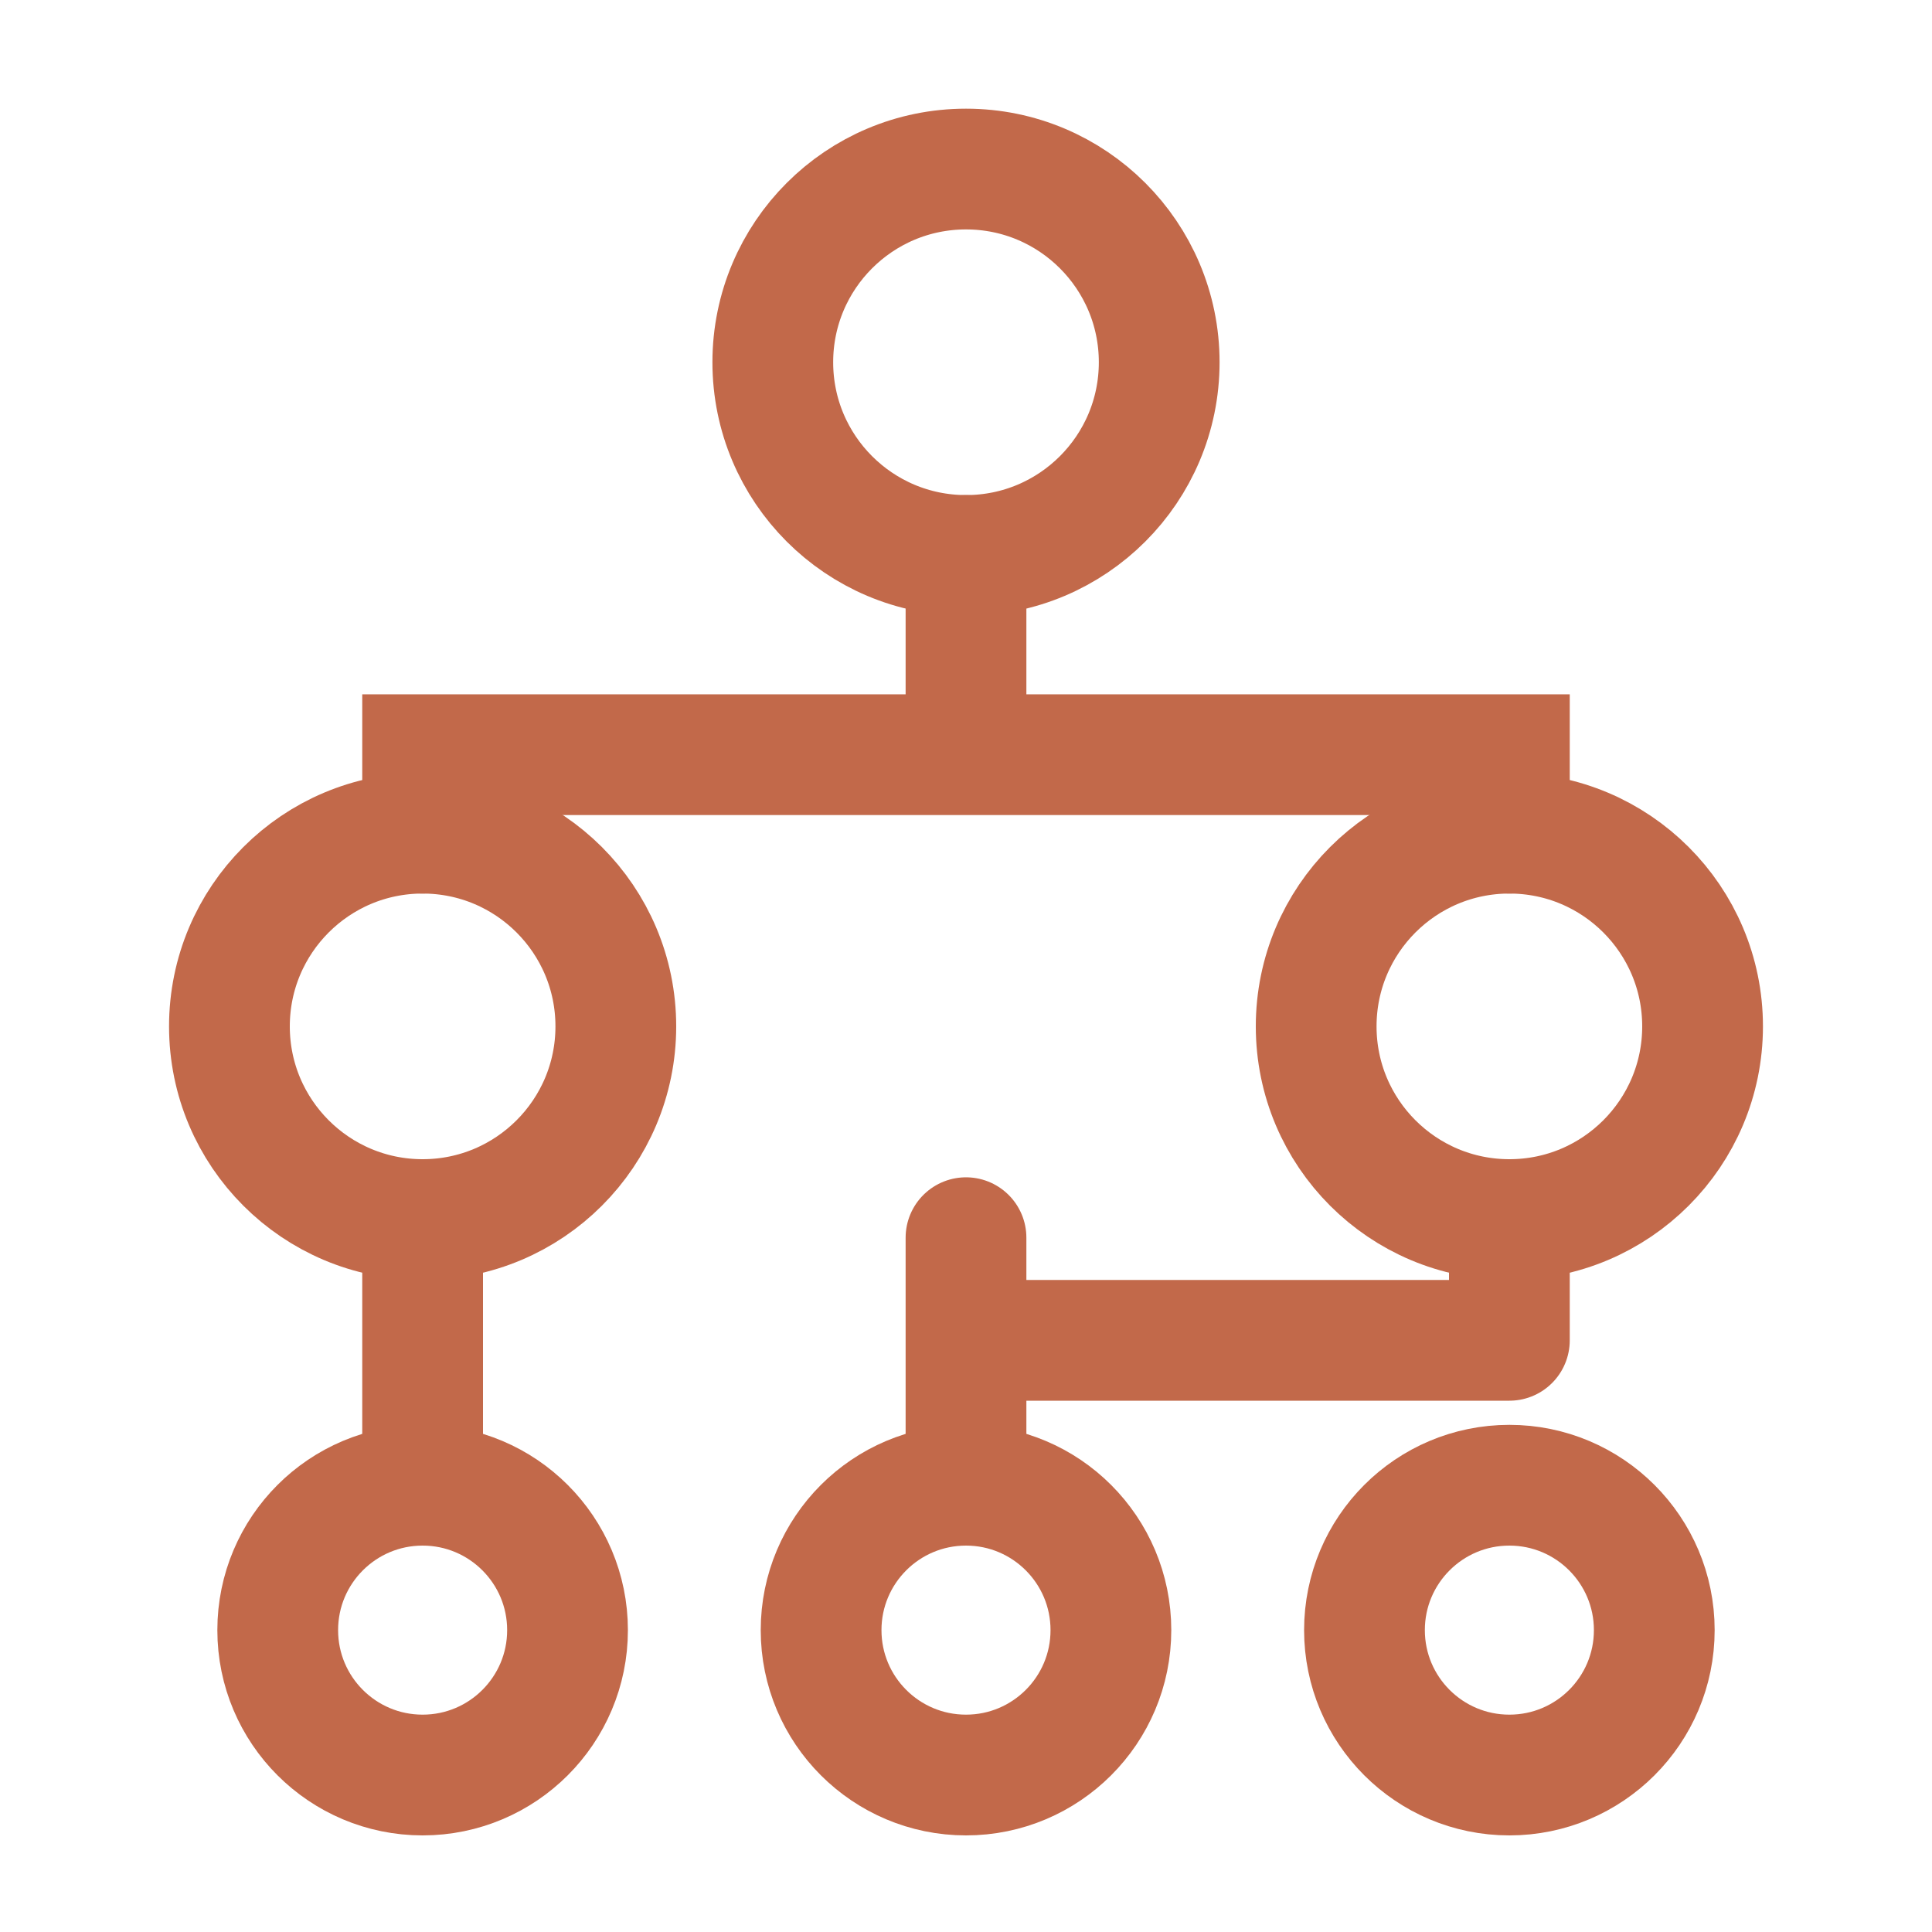
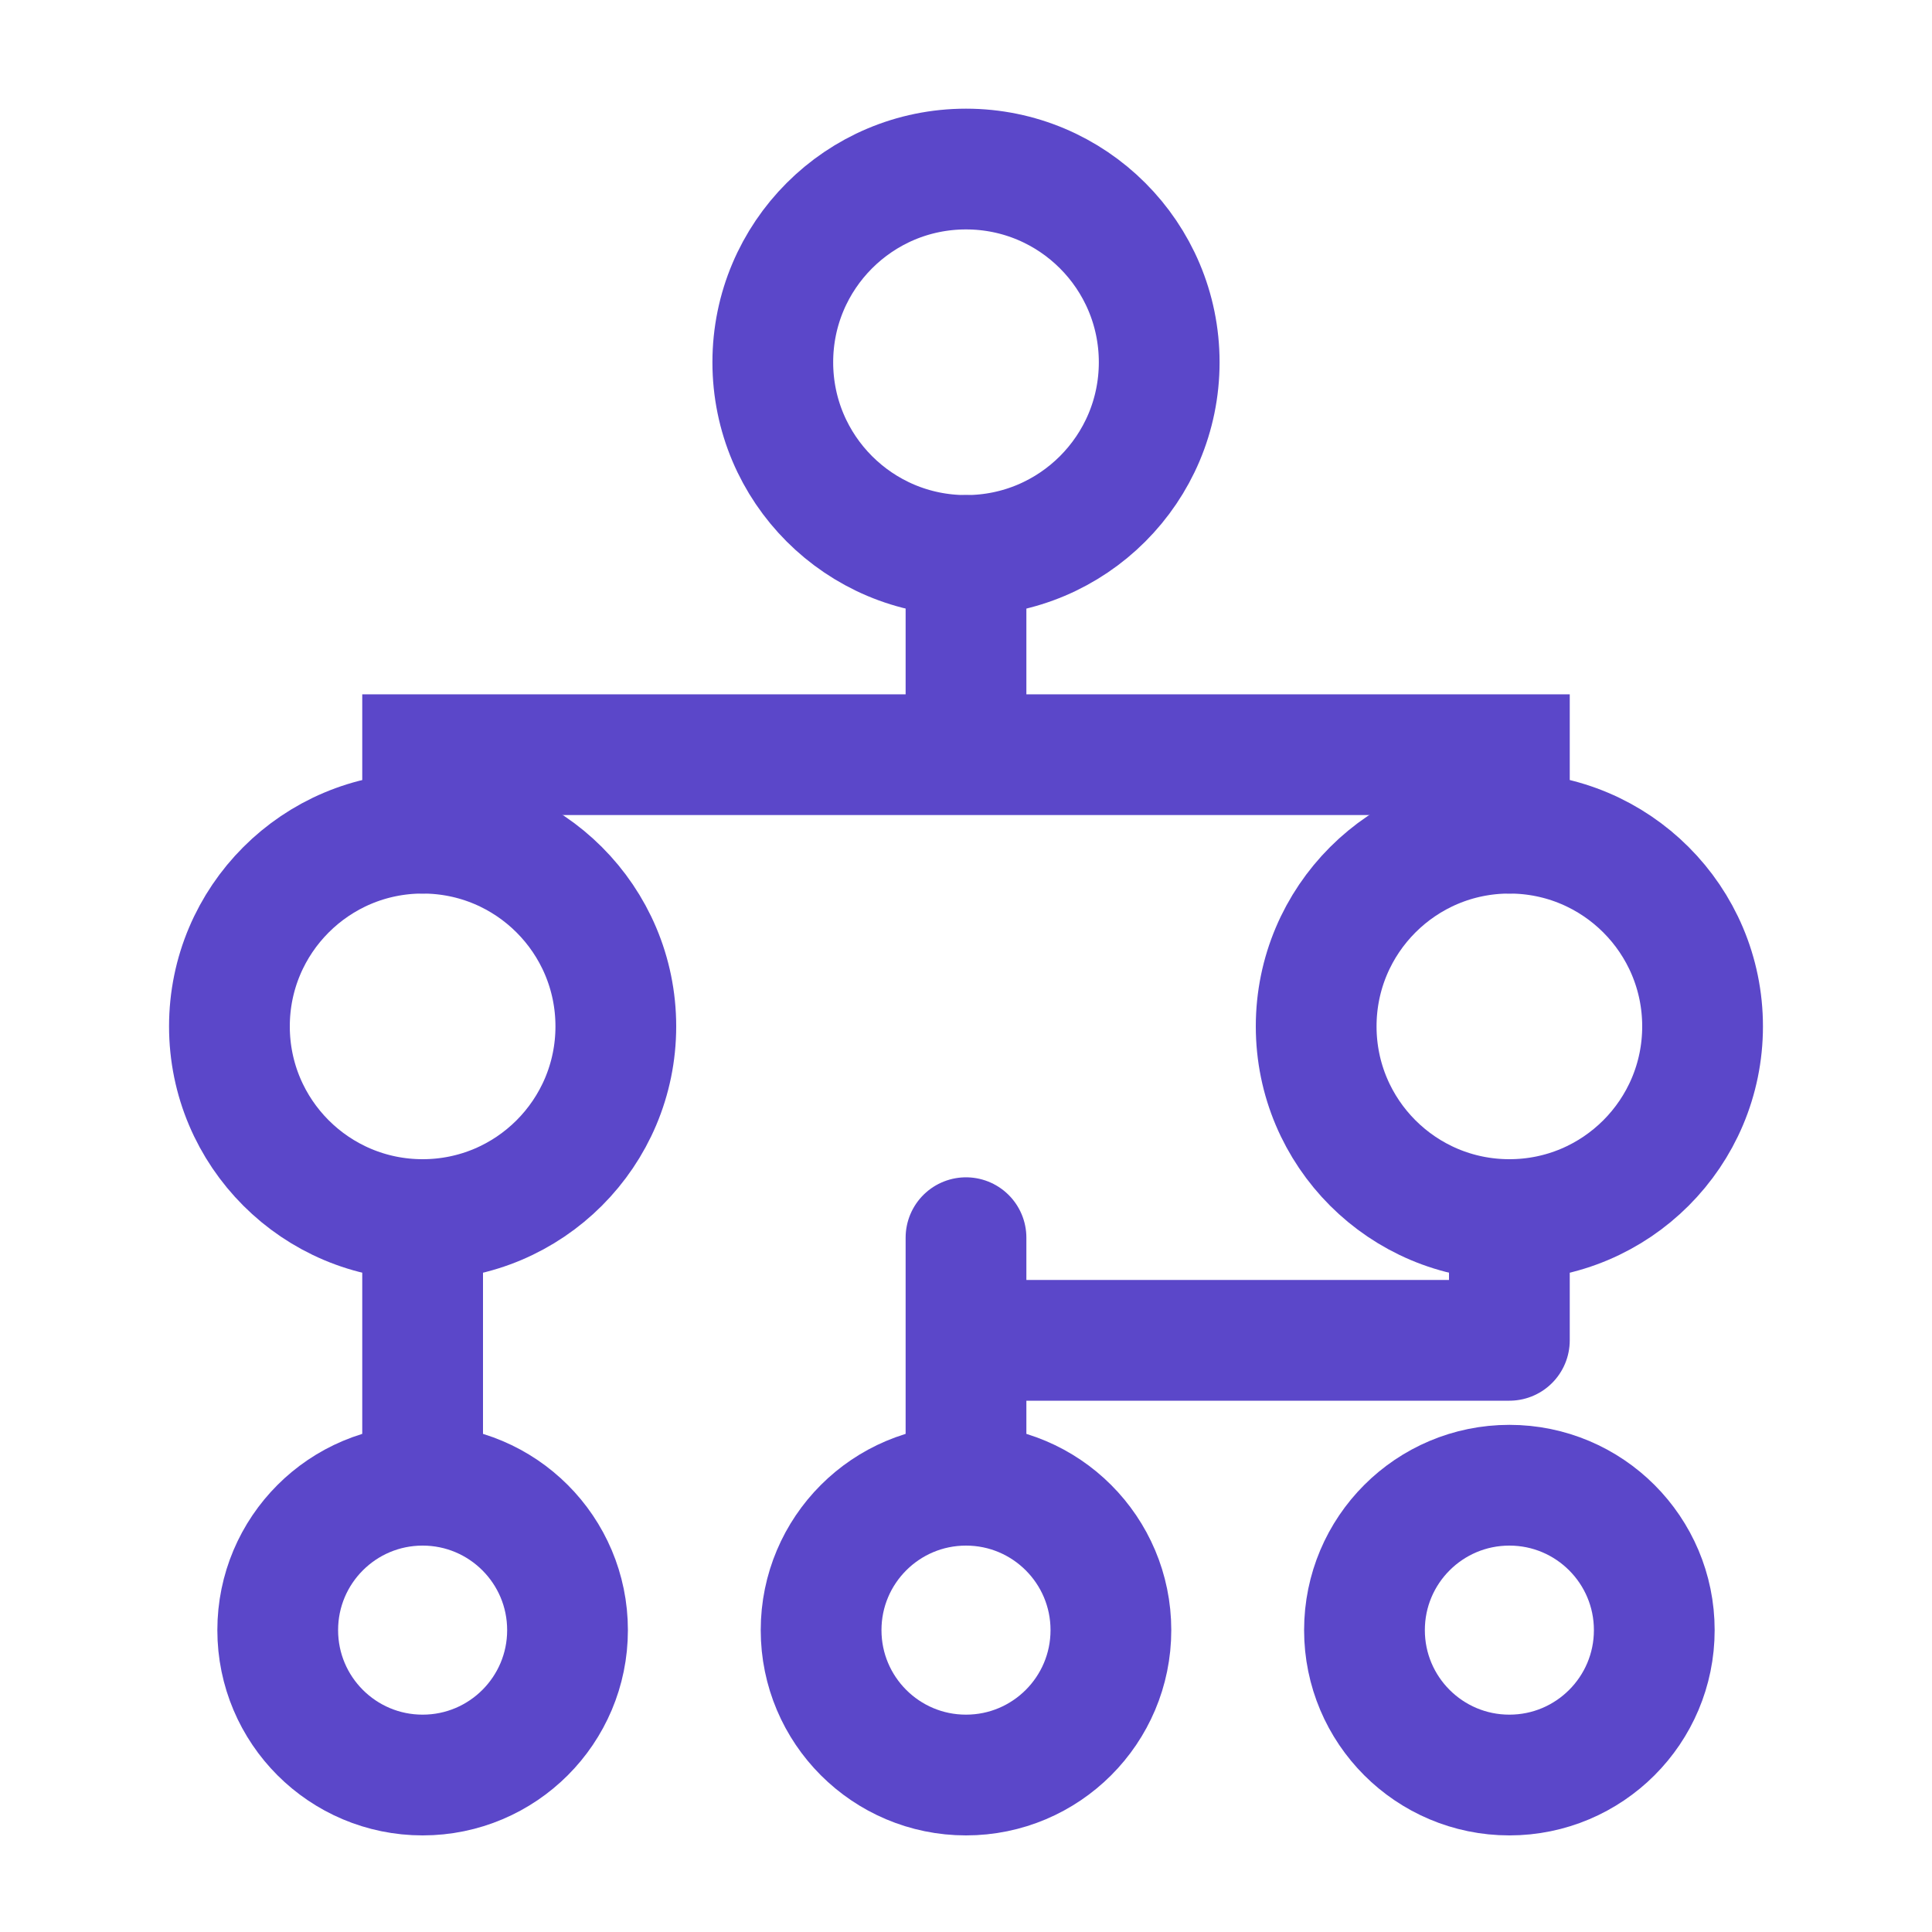
- <svg xmlns="http://www.w3.org/2000/svg" viewBox="0 0 32 32" fill="none" stroke="#c2694a" stroke-width="2" stroke-linecap="round" aria-hidden="true">
+ <svg xmlns="http://www.w3.org/2000/svg" viewBox="0 0 32 32" fill="none" stroke="#5b47c9" stroke-width="2" stroke-linecap="round" aria-hidden="true">
  <circle cx="16" cy="6" r="3.2" />
  <circle cx="7" cy="17" r="3.2" />
  <circle cx="25" cy="17" r="3.2" />
  <circle cx="7" cy="27" r="2.4" />
  <circle cx="16" cy="27" r="2.4" />
  <circle cx="25" cy="27" r="2.4" />
  <path d="M16 9.2v3.3M7 13.8v-1.3h18v1.3M7 20.2v4.4M25 20.2v2M16 20.5v4M25 22.2h-9v2.3" />
</svg>
